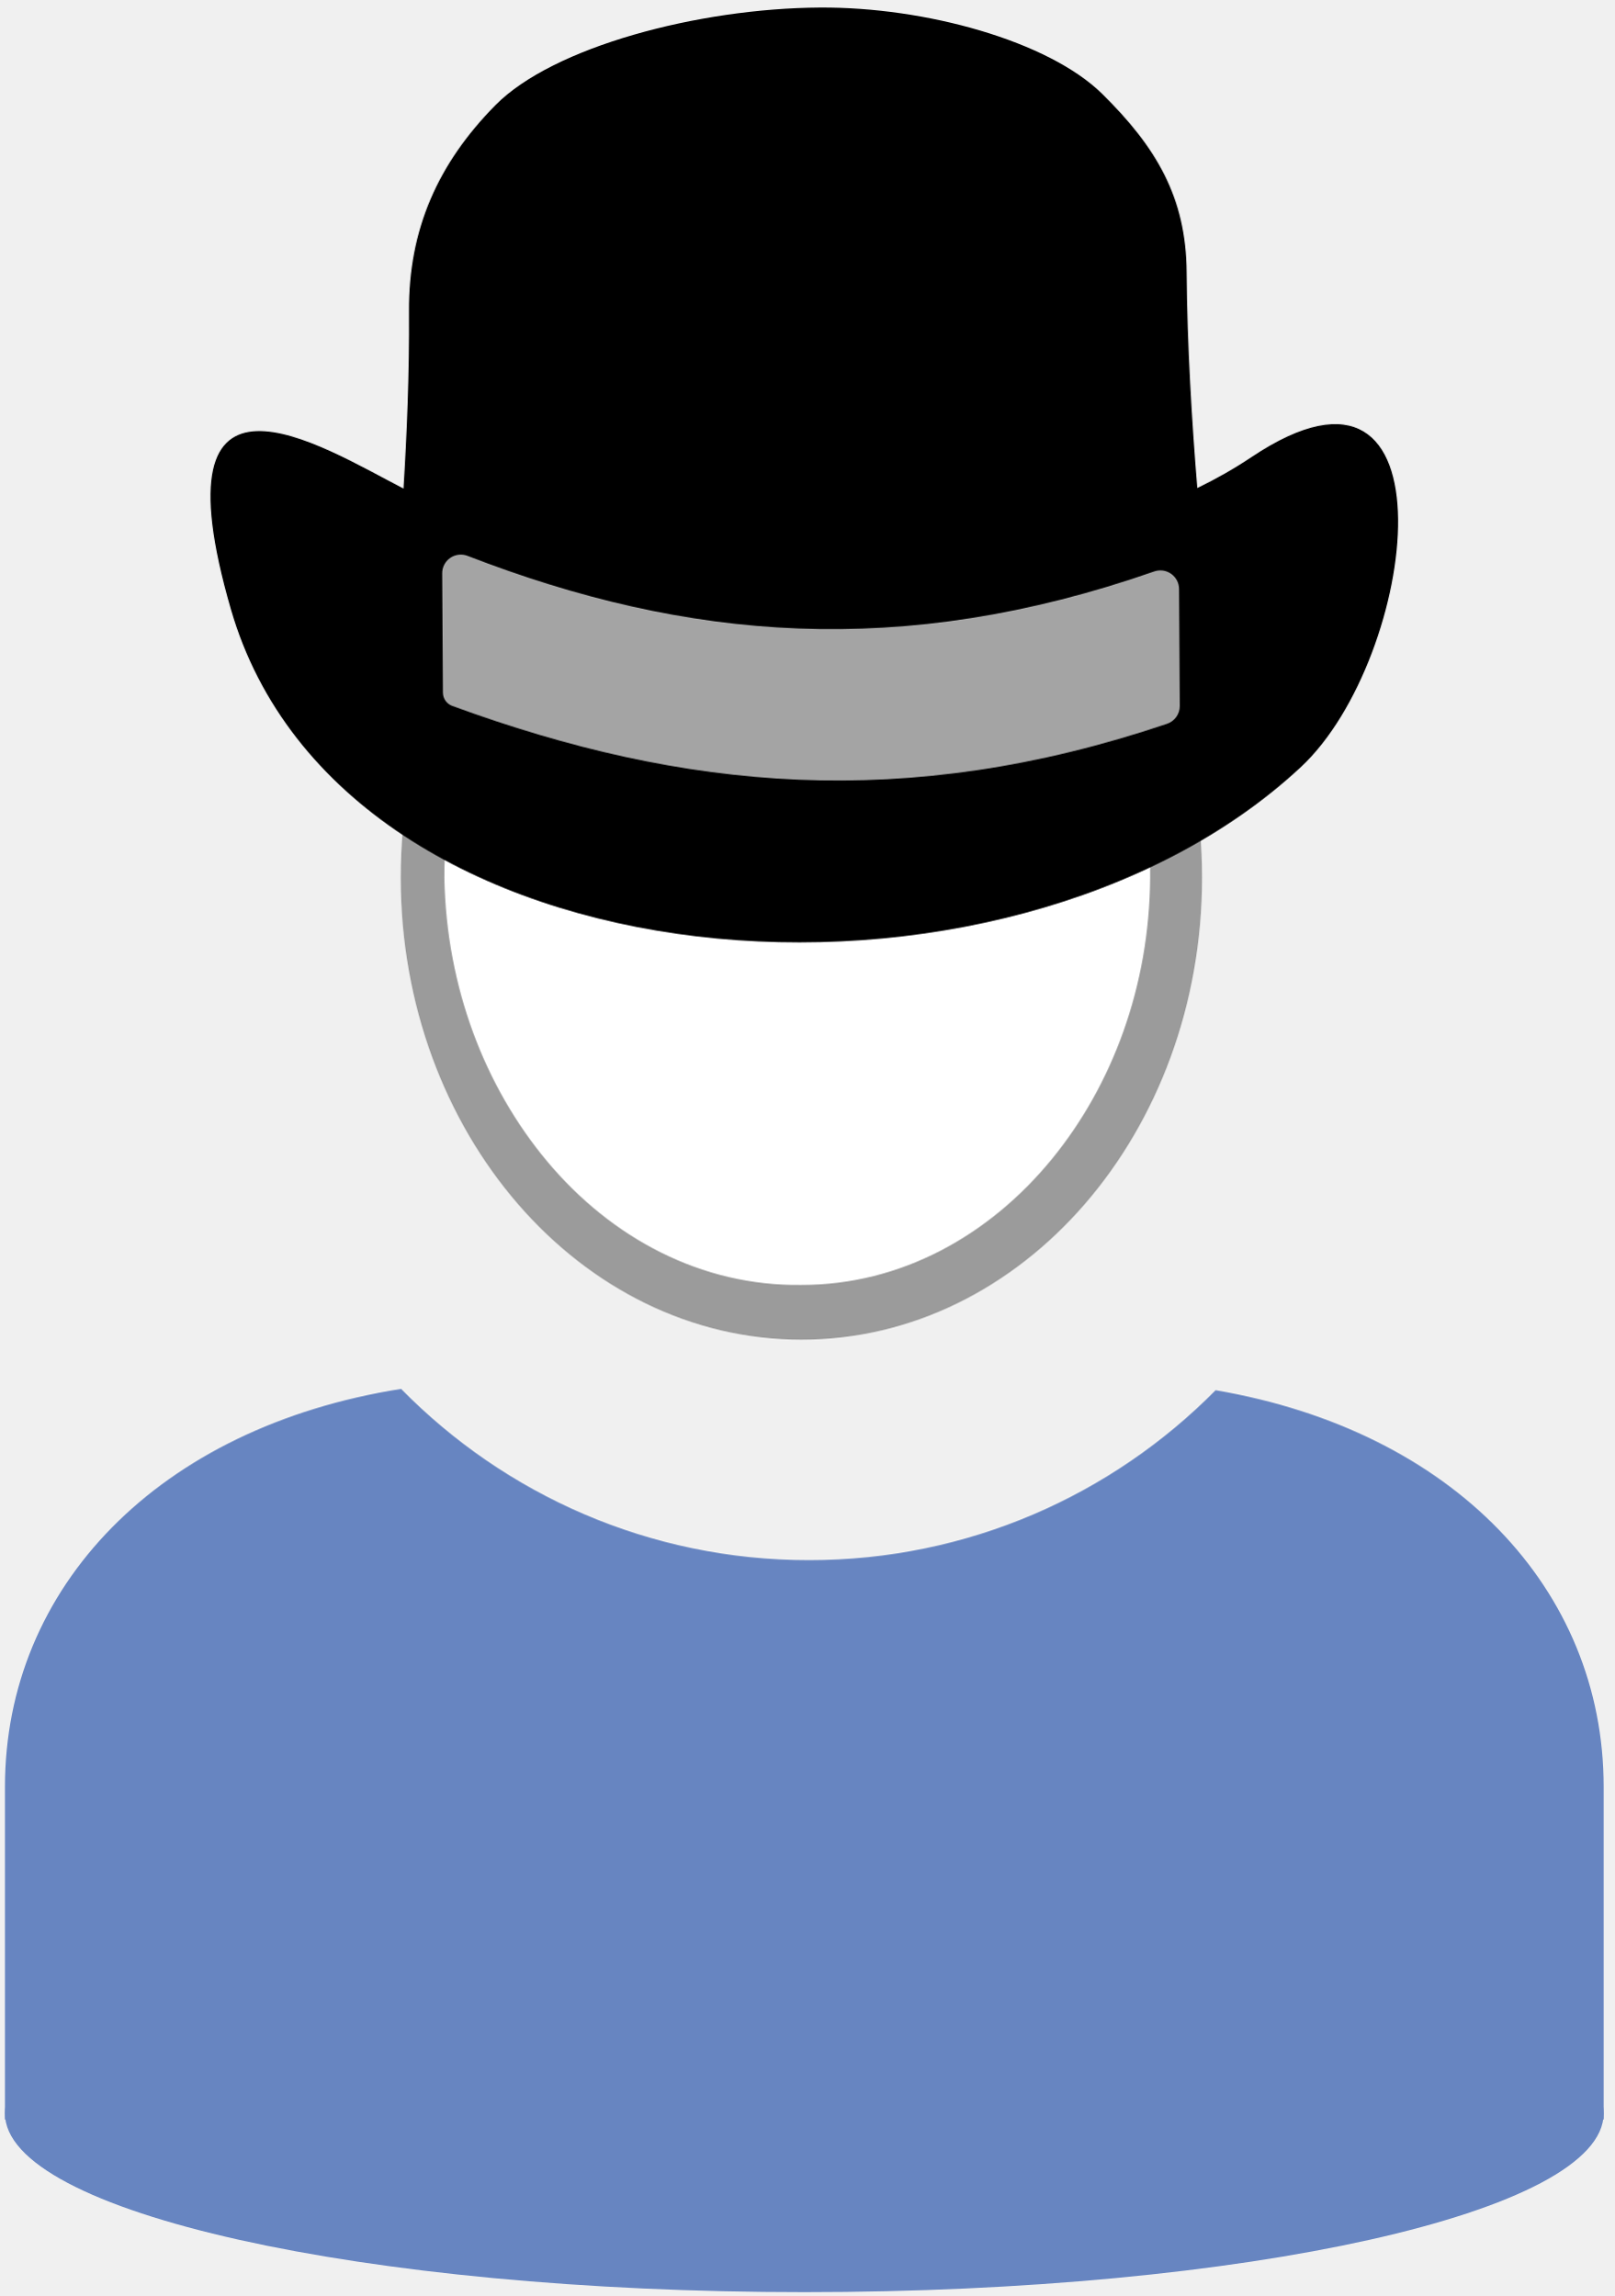
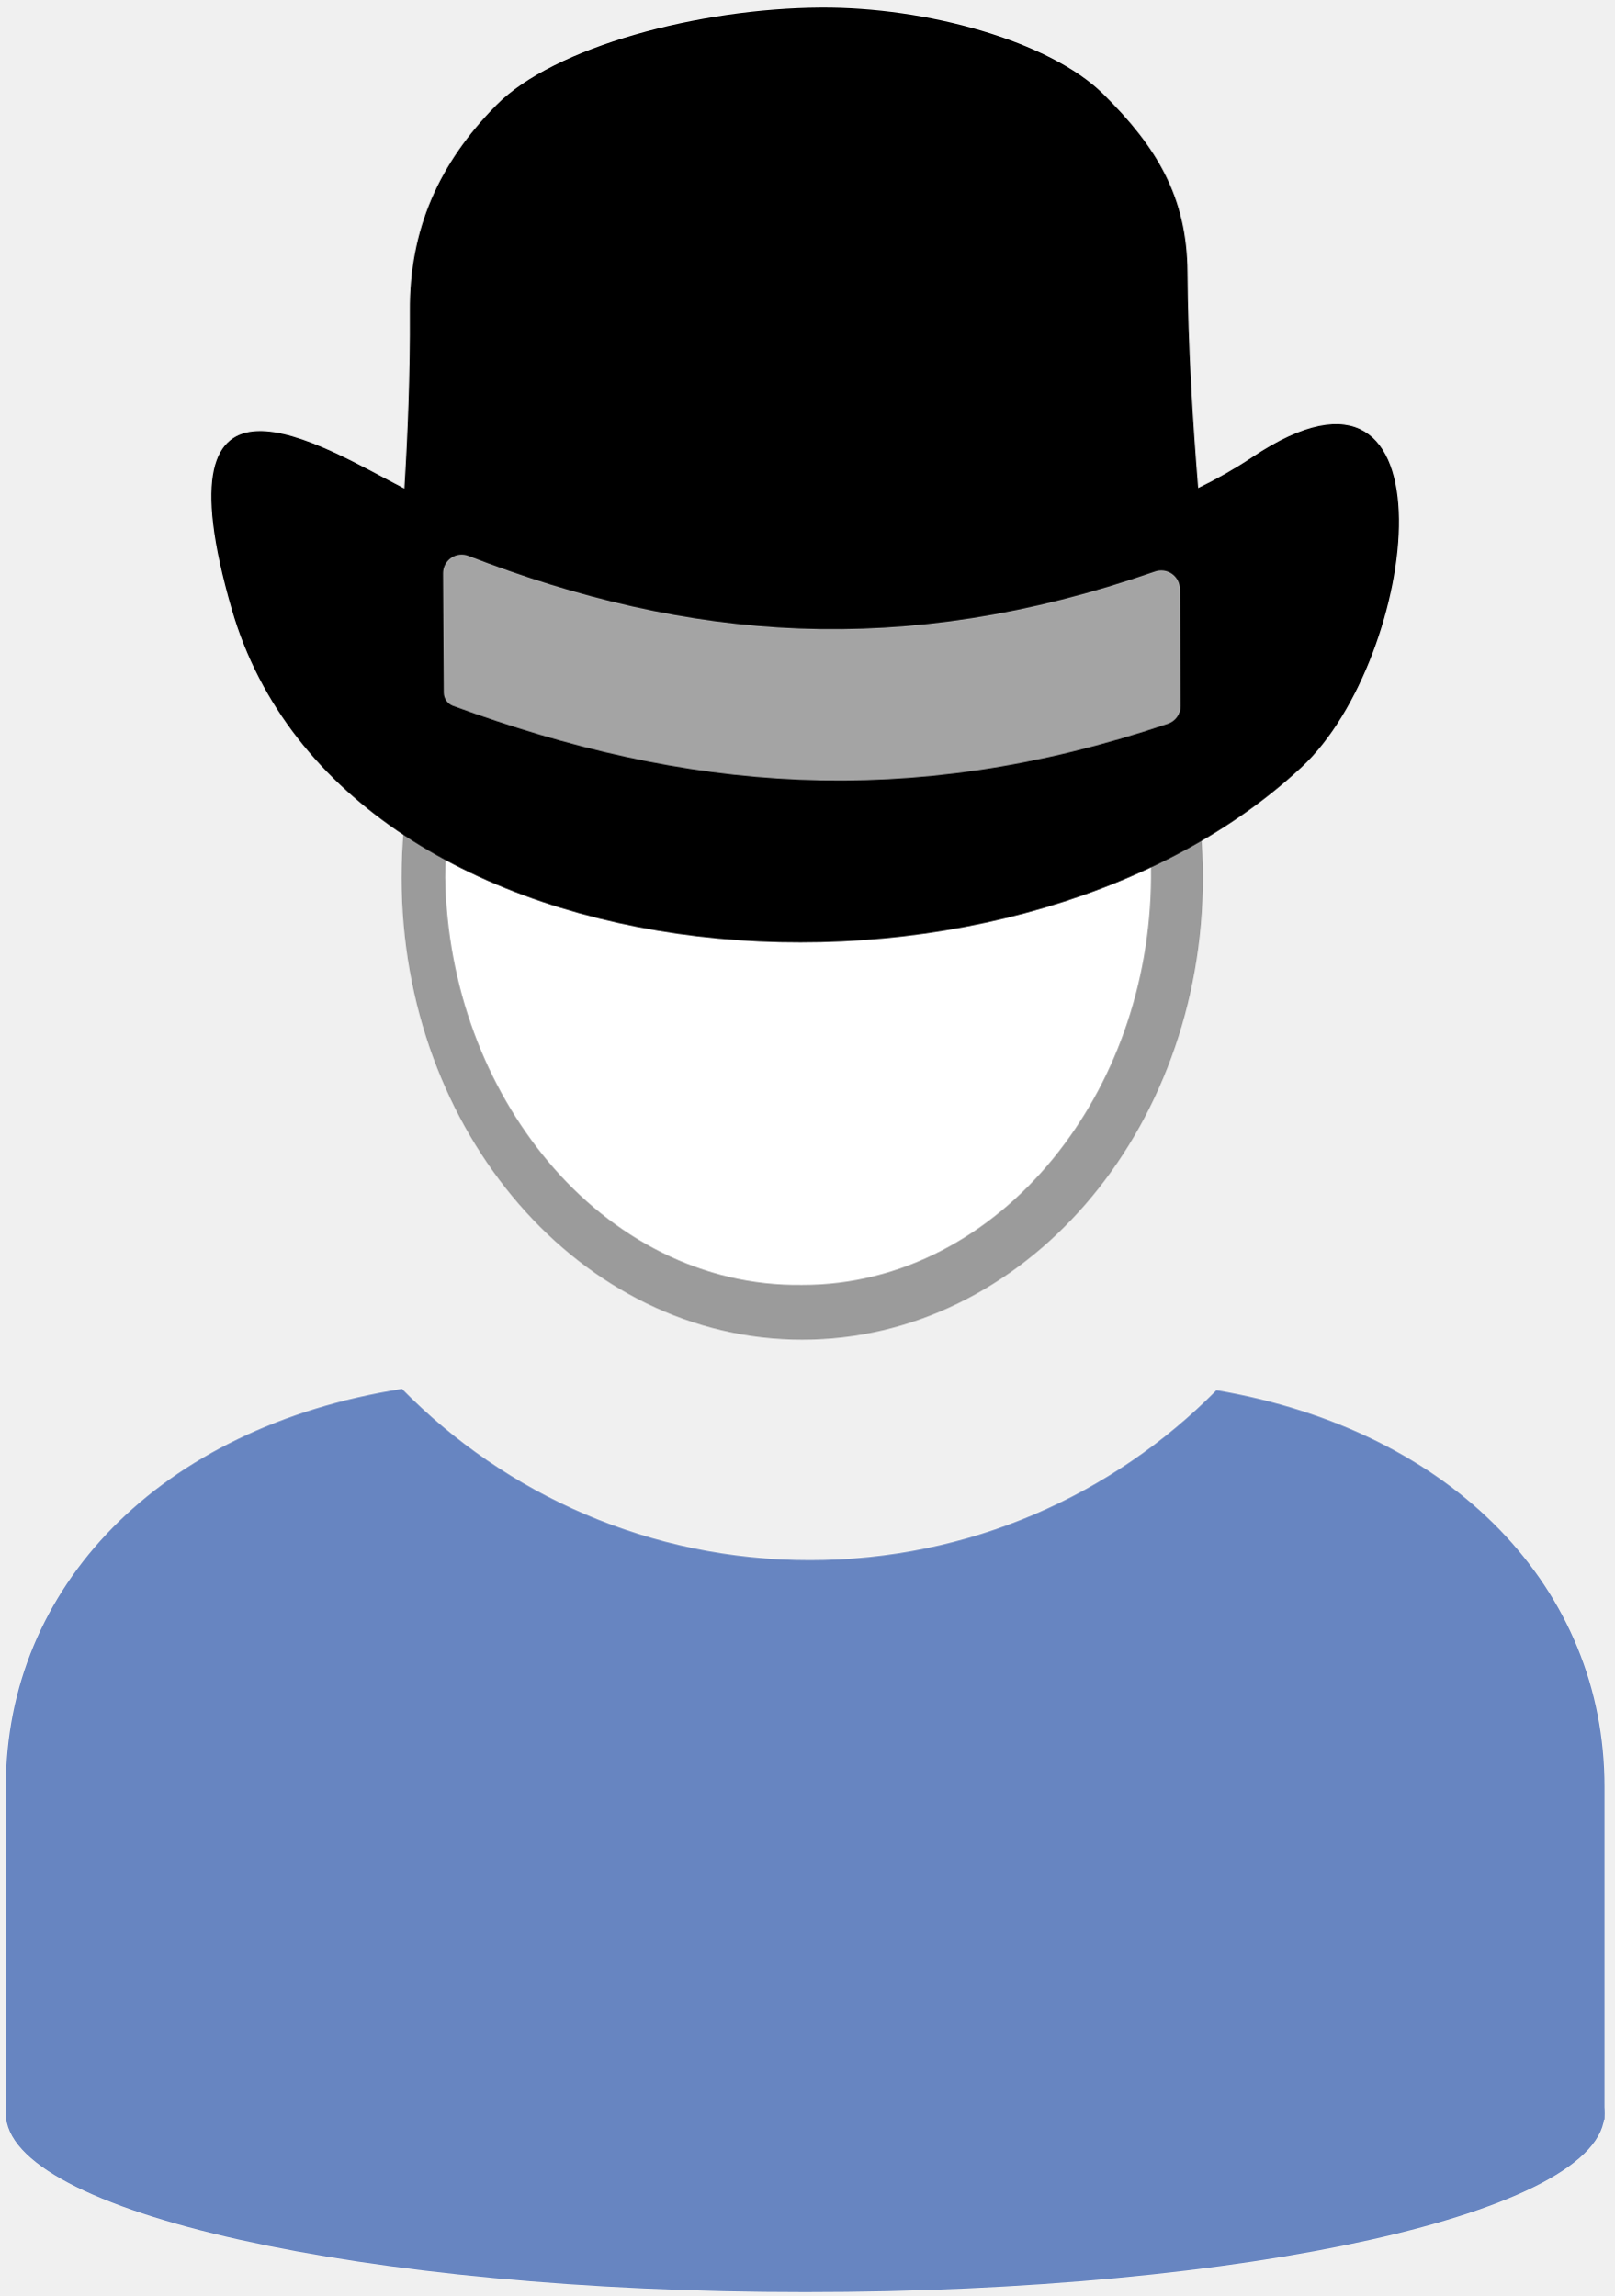
<svg xmlns="http://www.w3.org/2000/svg" width="100%" height="100%" viewBox="0 0 102 145" version="1.1" xml:space="preserve" style="fill-rule:evenodd;clip-rule:evenodd;stroke-linejoin:round;stroke-miterlimit:2;">
  <g id="ZP-Hut-Melone">
    <g id="ZP-Base-Runder-Ausschnitt">
      <g id="Z-Kopf">
-         <ellipse cx="50.625" cy="55.443" rx="25.313" ry="29.198" style="fill:#fff;" />
-         <path d="M50.625,26.245c13.971,0 25.313,13.083 25.313,29.198c-0,16.115 -11.342,29.198 -25.313,29.198c-13.97,-0 -25.312,-13.083 -25.312,-29.198c-0,-16.115 11.342,-29.198 25.312,-29.198Zm0,2.922c-6.44,-0.043 -12.263,3.098 -16.356,8.124c-3.863,4.744 -6.192,11.141 -6.199,18.152c0.127,6.966 2.588,13.255 6.486,17.92c4.067,4.867 9.768,7.908 16.069,7.816c6.261,0.011 11.874,-3.105 15.855,-7.989c3.787,-4.645 6.132,-10.878 6.177,-17.747c0.056,-6.909 -2.181,-13.226 -5.931,-17.946c-4.002,-5.038 -9.708,-8.275 -16.101,-8.33Z" style="fill:#9b9b9b;" />
+         <ellipse cx="50.679" cy="55.443" rx="25.313" ry="29.198" style="fill:#fff;" />
+         <path d="M50.679,26.245c13.971,0 25.313,13.083 25.313,29.198c-0,16.115 -11.342,29.198 -25.313,29.198c-13.97,-0 -25.312,-13.083 -25.312,-29.198c-0,-16.115 11.342,-29.198 25.312,-29.198Zm0,2.922c-6.44,-0.043 -12.262,3.098 -16.355,8.124c-3.864,4.744 -6.193,11.141 -6.2,18.152c0.127,6.966 2.588,13.255 6.487,17.92c4.066,4.867 9.767,7.908 16.068,7.816c6.261,0.011 11.874,-3.105 15.855,-7.989c3.787,-4.645 6.132,-10.878 6.178,-17.747c0.055,-6.909 -2.182,-13.226 -5.932,-17.946c-4.002,-5.038 -9.708,-8.275 -16.101,-8.33Z" style="fill:#9b9b9b;" />
      </g>
      <g id="Z-Body-Rund">
-         <path d="M76.792,87.834c15.028,2.562 24.514,12.587 24.514,25.058l-0,21.022l-100.993,0l-0,-21.022c-0,-12.612 9.701,-22.722 25.025,-25.142c6.554,6.678 15.678,10.821 25.768,10.821c10.048,-0 19.138,-4.108 25.686,-10.737Z" style="fill:#6785c1;" />
-         <ellipse cx="50.809" cy="133.525" rx="50.496" ry="11.29" style="fill:#6785c1;" />
+         <path d="M76.846,87.834c15.028,2.562 24.514,12.587 24.514,25.058l-0,21.022l-100.993,0l-0,-21.022c-0,-12.612 9.701,-22.722 25.026,-25.142c6.554,6.678 15.678,10.821 25.768,10.821c10.047,-0 19.137,-4.108 25.685,-10.737Z" style="fill:#6785c1;" />
+         <ellipse cx="50.863" cy="133.525" rx="50.496" ry="11.29" style="fill:#6785c1;" />
      </g>
    </g>
    <g id="Z-Hut-Melone">
-       <path d="M25.489,30.865c0.205,-3.27 0.372,-7.214 0.346,-11.193c-0.032,-5.17 1.832,-9.352 5.464,-13.031c3.633,-3.679 12.809,-6.116 20.497,-6.165c6.674,-0.042 14.459,2.123 17.843,5.465c3.385,3.341 5.294,6.506 5.324,11.262c0.029,4.578 0.34,9.545 0.673,13.629c1.181,-0.571 2.329,-1.222 3.435,-1.962c13.135,-8.777 10.493,12.698 3.12,19.58c-18.704,17.454 -60.541,14.428 -67.606,-9.956c-4.971,-17.154 5.674,-10.325 10.904,-7.629Z" />
-       <path d="M74.484,37.209c-0.002,-0.381 -0.189,-0.737 -0.5,-0.957c-0.312,-0.22 -0.71,-0.276 -1.07,-0.15c-15.957,5.565 -29.519,4.376 -43.374,-0.984c-0.365,-0.142 -0.775,-0.094 -1.097,0.127c-0.322,0.222 -0.514,0.589 -0.511,0.979c0.012,2.253 0.036,6.053 0.046,7.536c0.002,0.373 0.236,0.707 0.587,0.836c14.625,5.361 28.673,6.698 45.163,1.13c0.482,-0.163 0.805,-0.616 0.802,-1.125c-0.009,-1.636 -0.032,-5.256 -0.046,-7.392Z" style="fill:#a4a4a4;" />
+       <path d="M25.543,30.865c0.205,-3.27 0.372,-7.214 0.347,-11.193c-0.033,-5.17 1.831,-9.352 5.464,-13.031c3.632,-3.679 12.808,-6.116 20.496,-6.165c6.674,-0.042 14.459,2.123 17.844,5.465c3.384,3.341 5.293,6.506 5.323,11.262c0.029,4.578 0.34,9.545 0.674,13.629c1.18,-0.571 2.328,-1.222 3.435,-1.962c13.134,-8.777 10.493,12.698 3.119,19.58c-18.704,17.454 -60.541,14.428 -67.606,-9.956c-4.971,-17.154 5.675,-10.325 10.904,-7.629Z" />
+       <path d="M74.539,37.209c-0.003,-0.381 -0.189,-0.737 -0.501,-0.957c-0.311,-0.22 -0.71,-0.276 -1.07,-0.15c-15.957,5.565 -29.518,4.376 -43.374,-0.984c-0.364,-0.142 -0.775,-0.094 -1.097,0.127c-0.322,0.222 -0.514,0.589 -0.511,0.979c0.012,2.253 0.037,6.053 0.046,7.536c0.002,0.373 0.236,0.707 0.587,0.836c14.625,5.361 28.674,6.698 45.163,1.13c0.482,-0.163 0.805,-0.616 0.802,-1.125c-0.009,-1.636 -0.032,-5.256 -0.045,-7.392Z" style="fill:#a4a4a4;" />
    </g>
  </g>
</svg>
